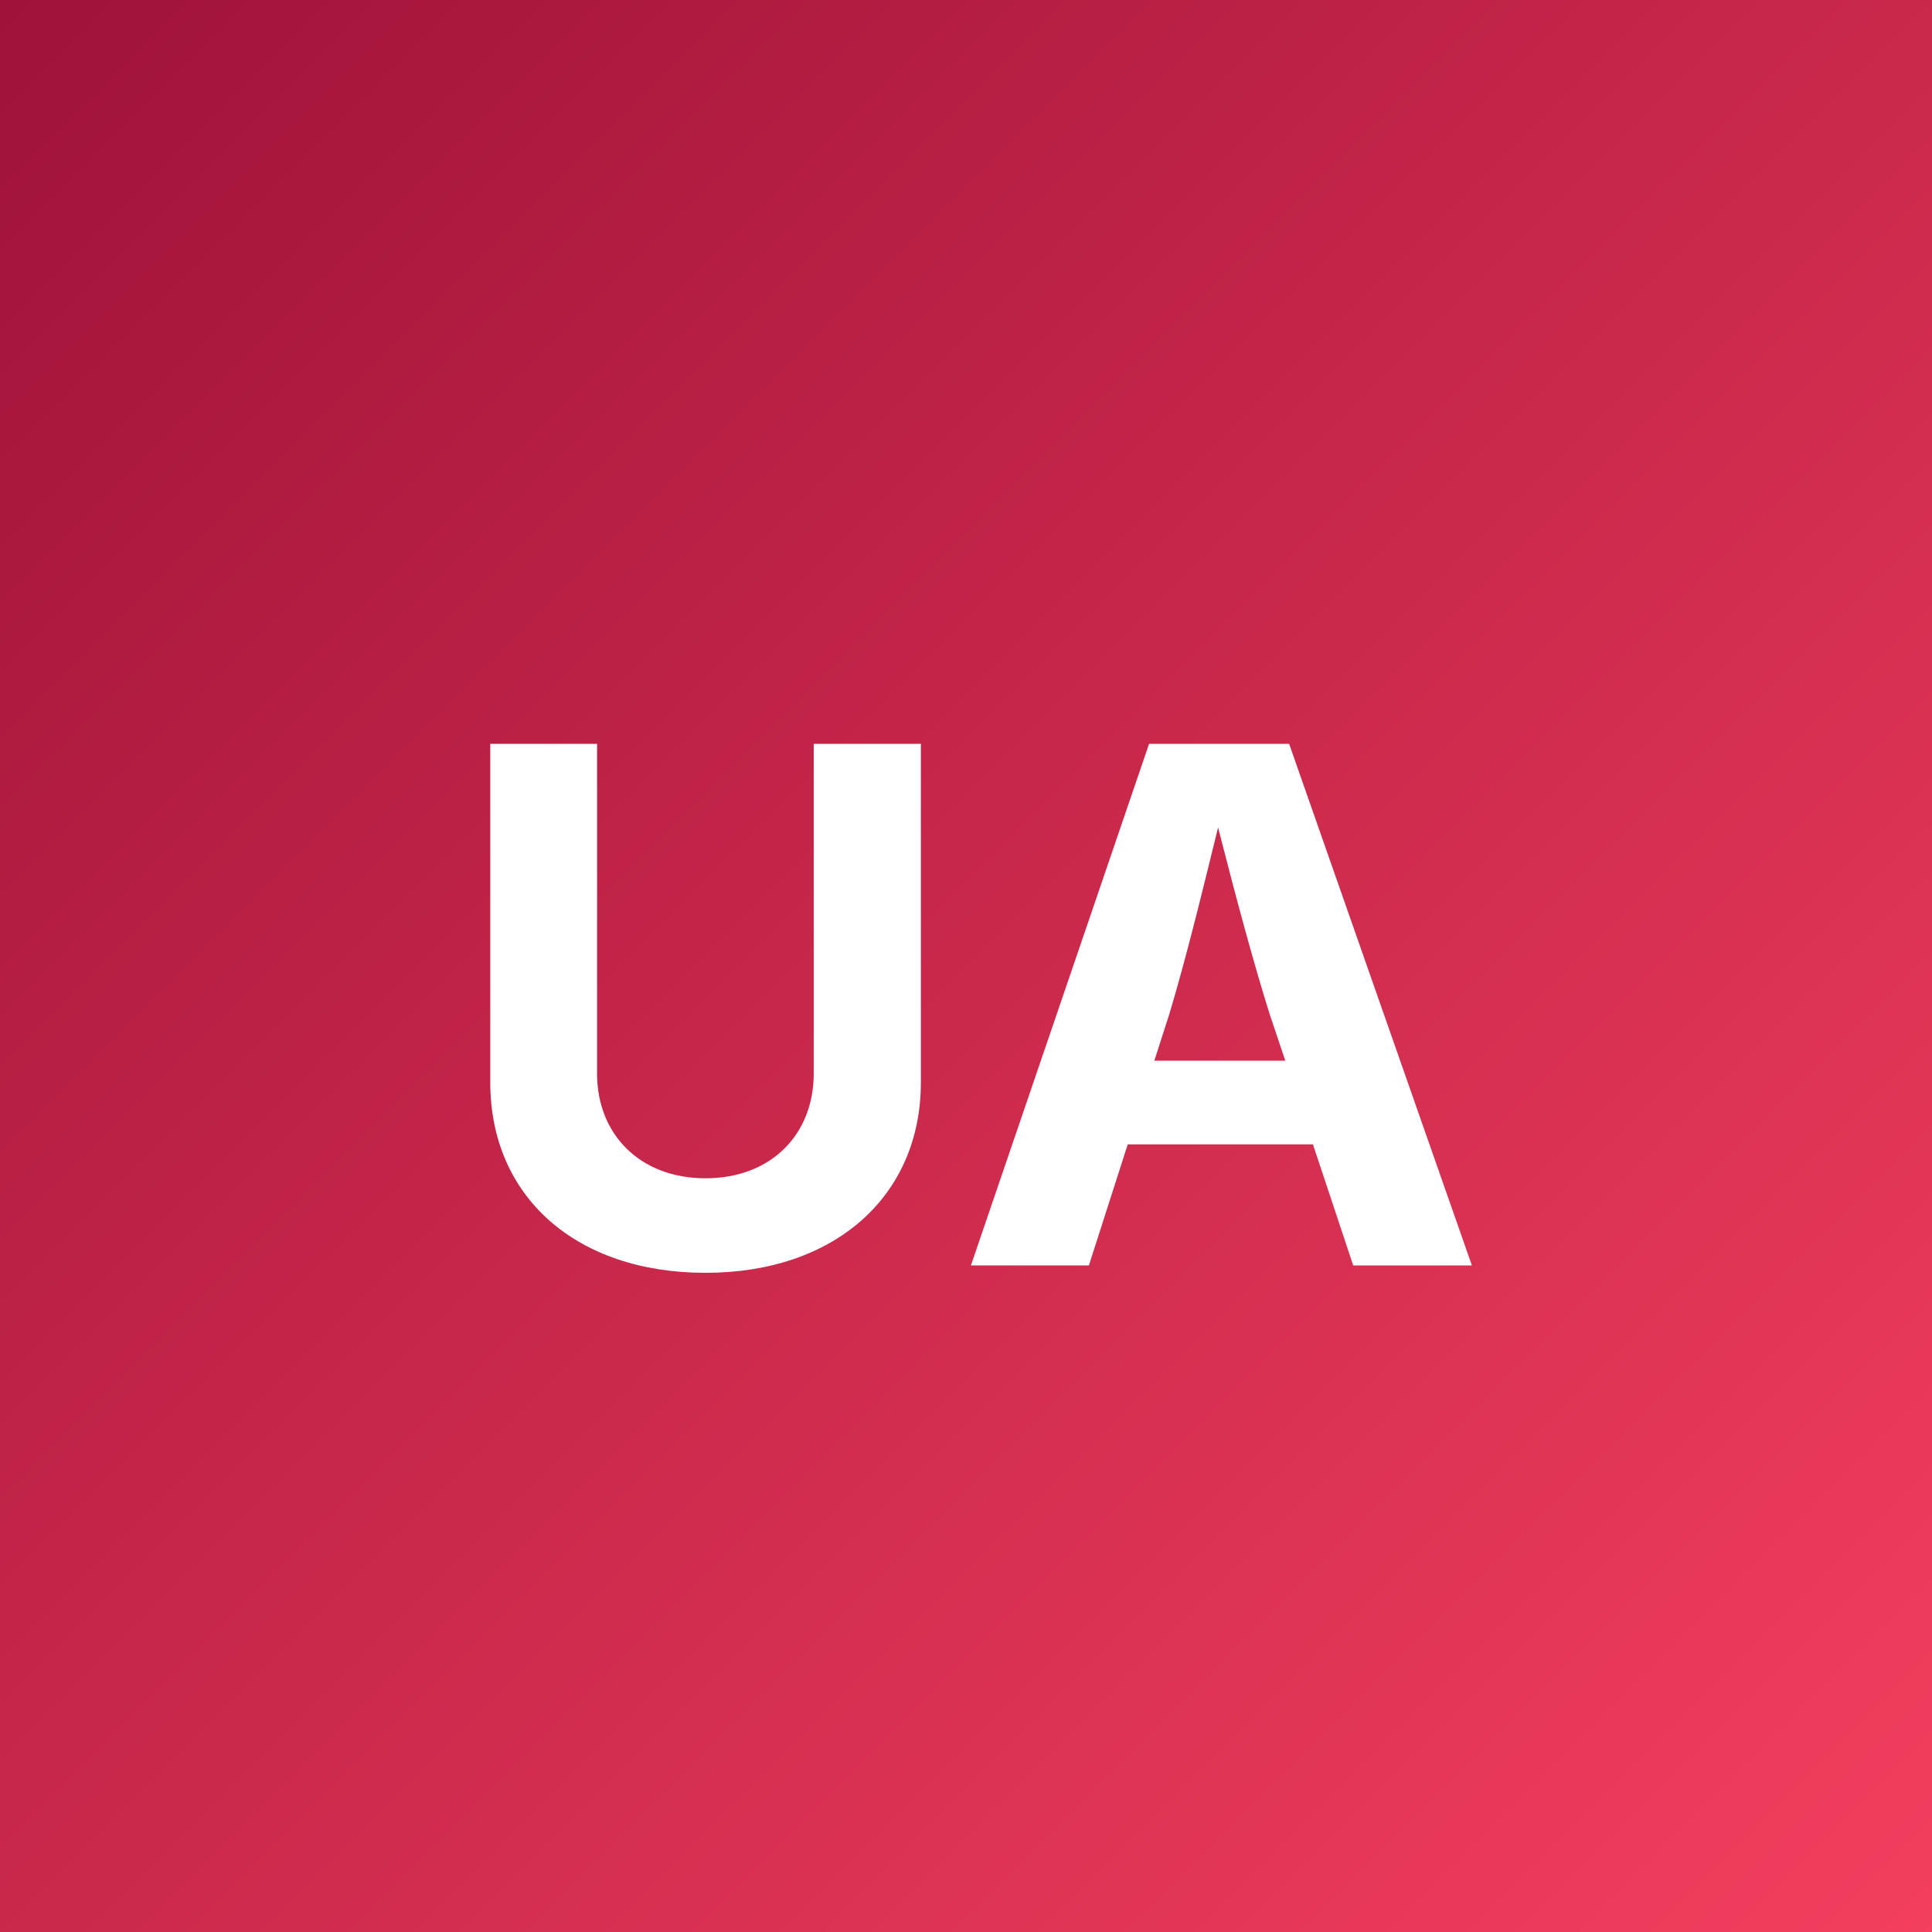
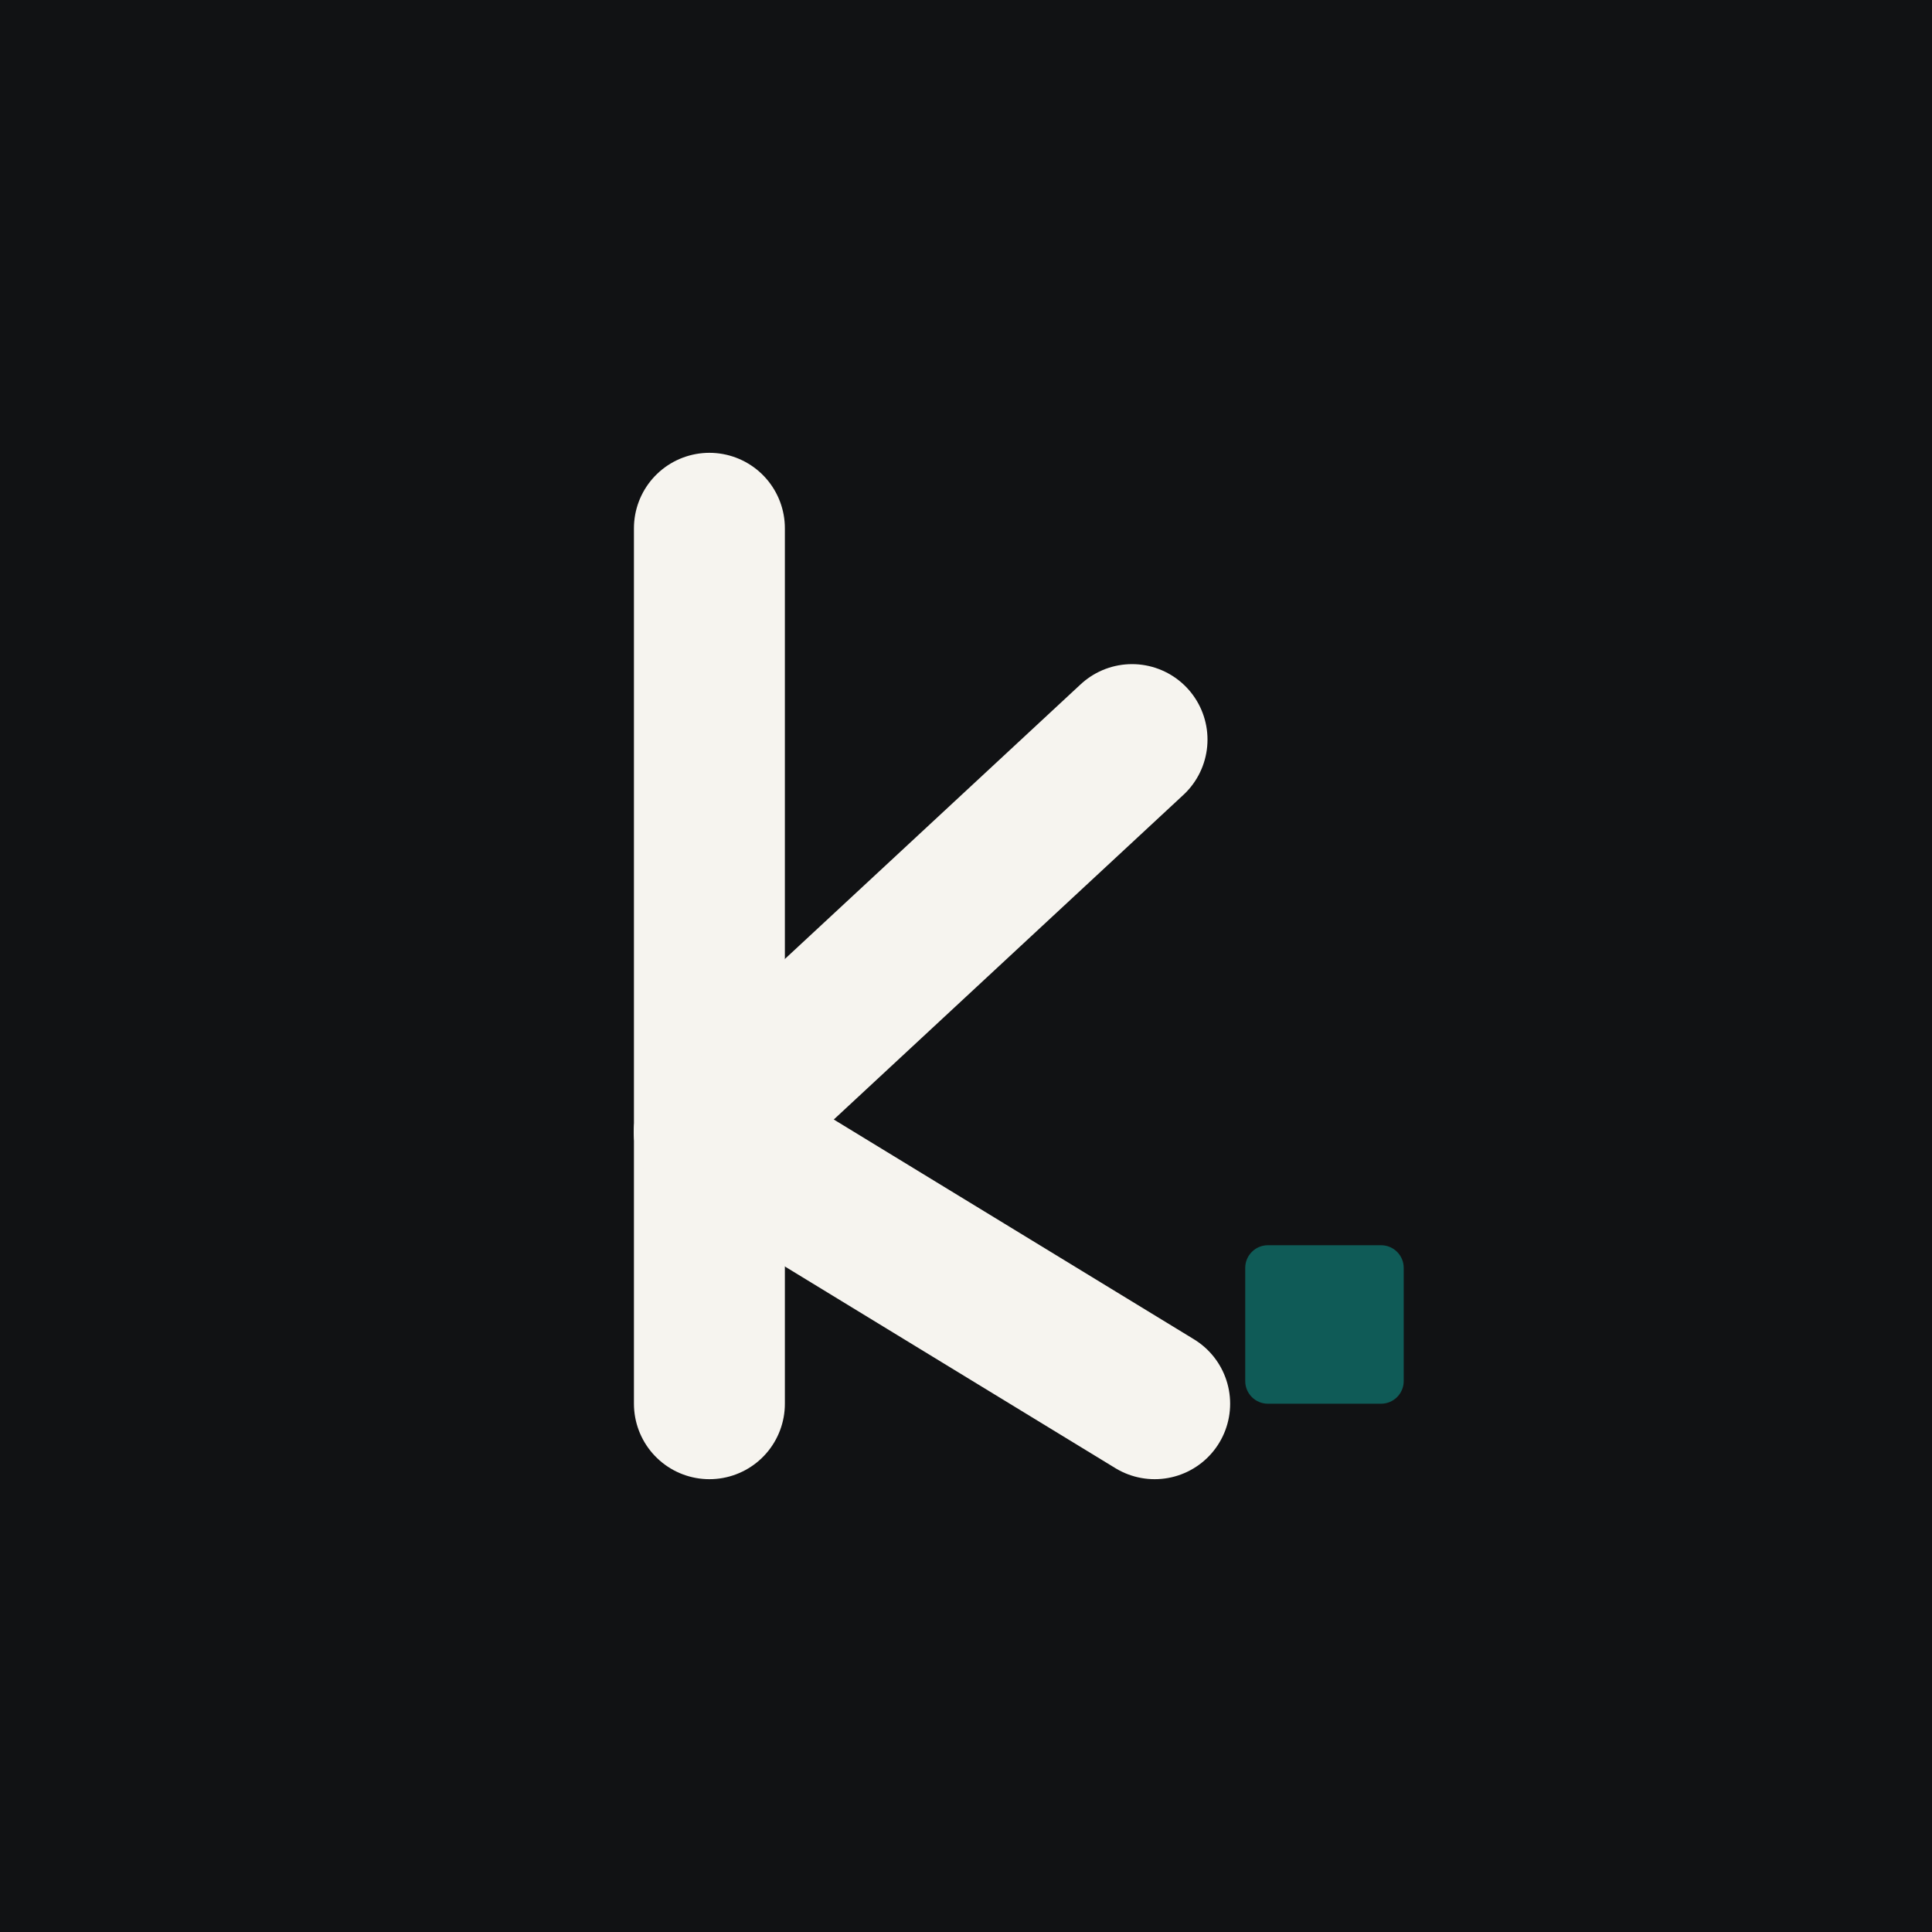
- <svg xmlns="http://www.w3.org/2000/svg" width="512" height="512" viewBox="0 0 512 512">
-   <defs>
-     <linearGradient id="g" x1="0" y1="0" x2="1" y2="1">
-       <stop offset="0" stop-color="#9F1239" />
-       <stop offset="1" stop-color="#F43F5E" />
-     </linearGradient>
-   </defs>
-   <rect width="512" height="512" fill="url(#g)" />
-   <text x="50%" y="52%" dominant-baseline="central" text-anchor="middle" font-family="Geist, Inter, system-ui, sans-serif" font-size="190" font-weight="700" fill="#ffffff">UA</text>
+ <svg xmlns="http://www.w3.org/2000/svg" viewBox="0 0 512 512" width="512" height="512">
+   <rect width="512" height="512" fill="#111214" />
+   <g fill="none" stroke="#F6F4EF" stroke-width="40" stroke-linecap="round" stroke-linejoin="round">
+     <line x1="188" y1="140" x2="188" y2="372" />
+     <line x1="188" y1="300" x2="300" y2="196" />
+     <line x1="188" y1="300" x2="306" y2="372" />
+   </g>
+   <rect x="330" y="330" width="42" height="42" rx="6" fill="#0F5B57" />
</svg>
